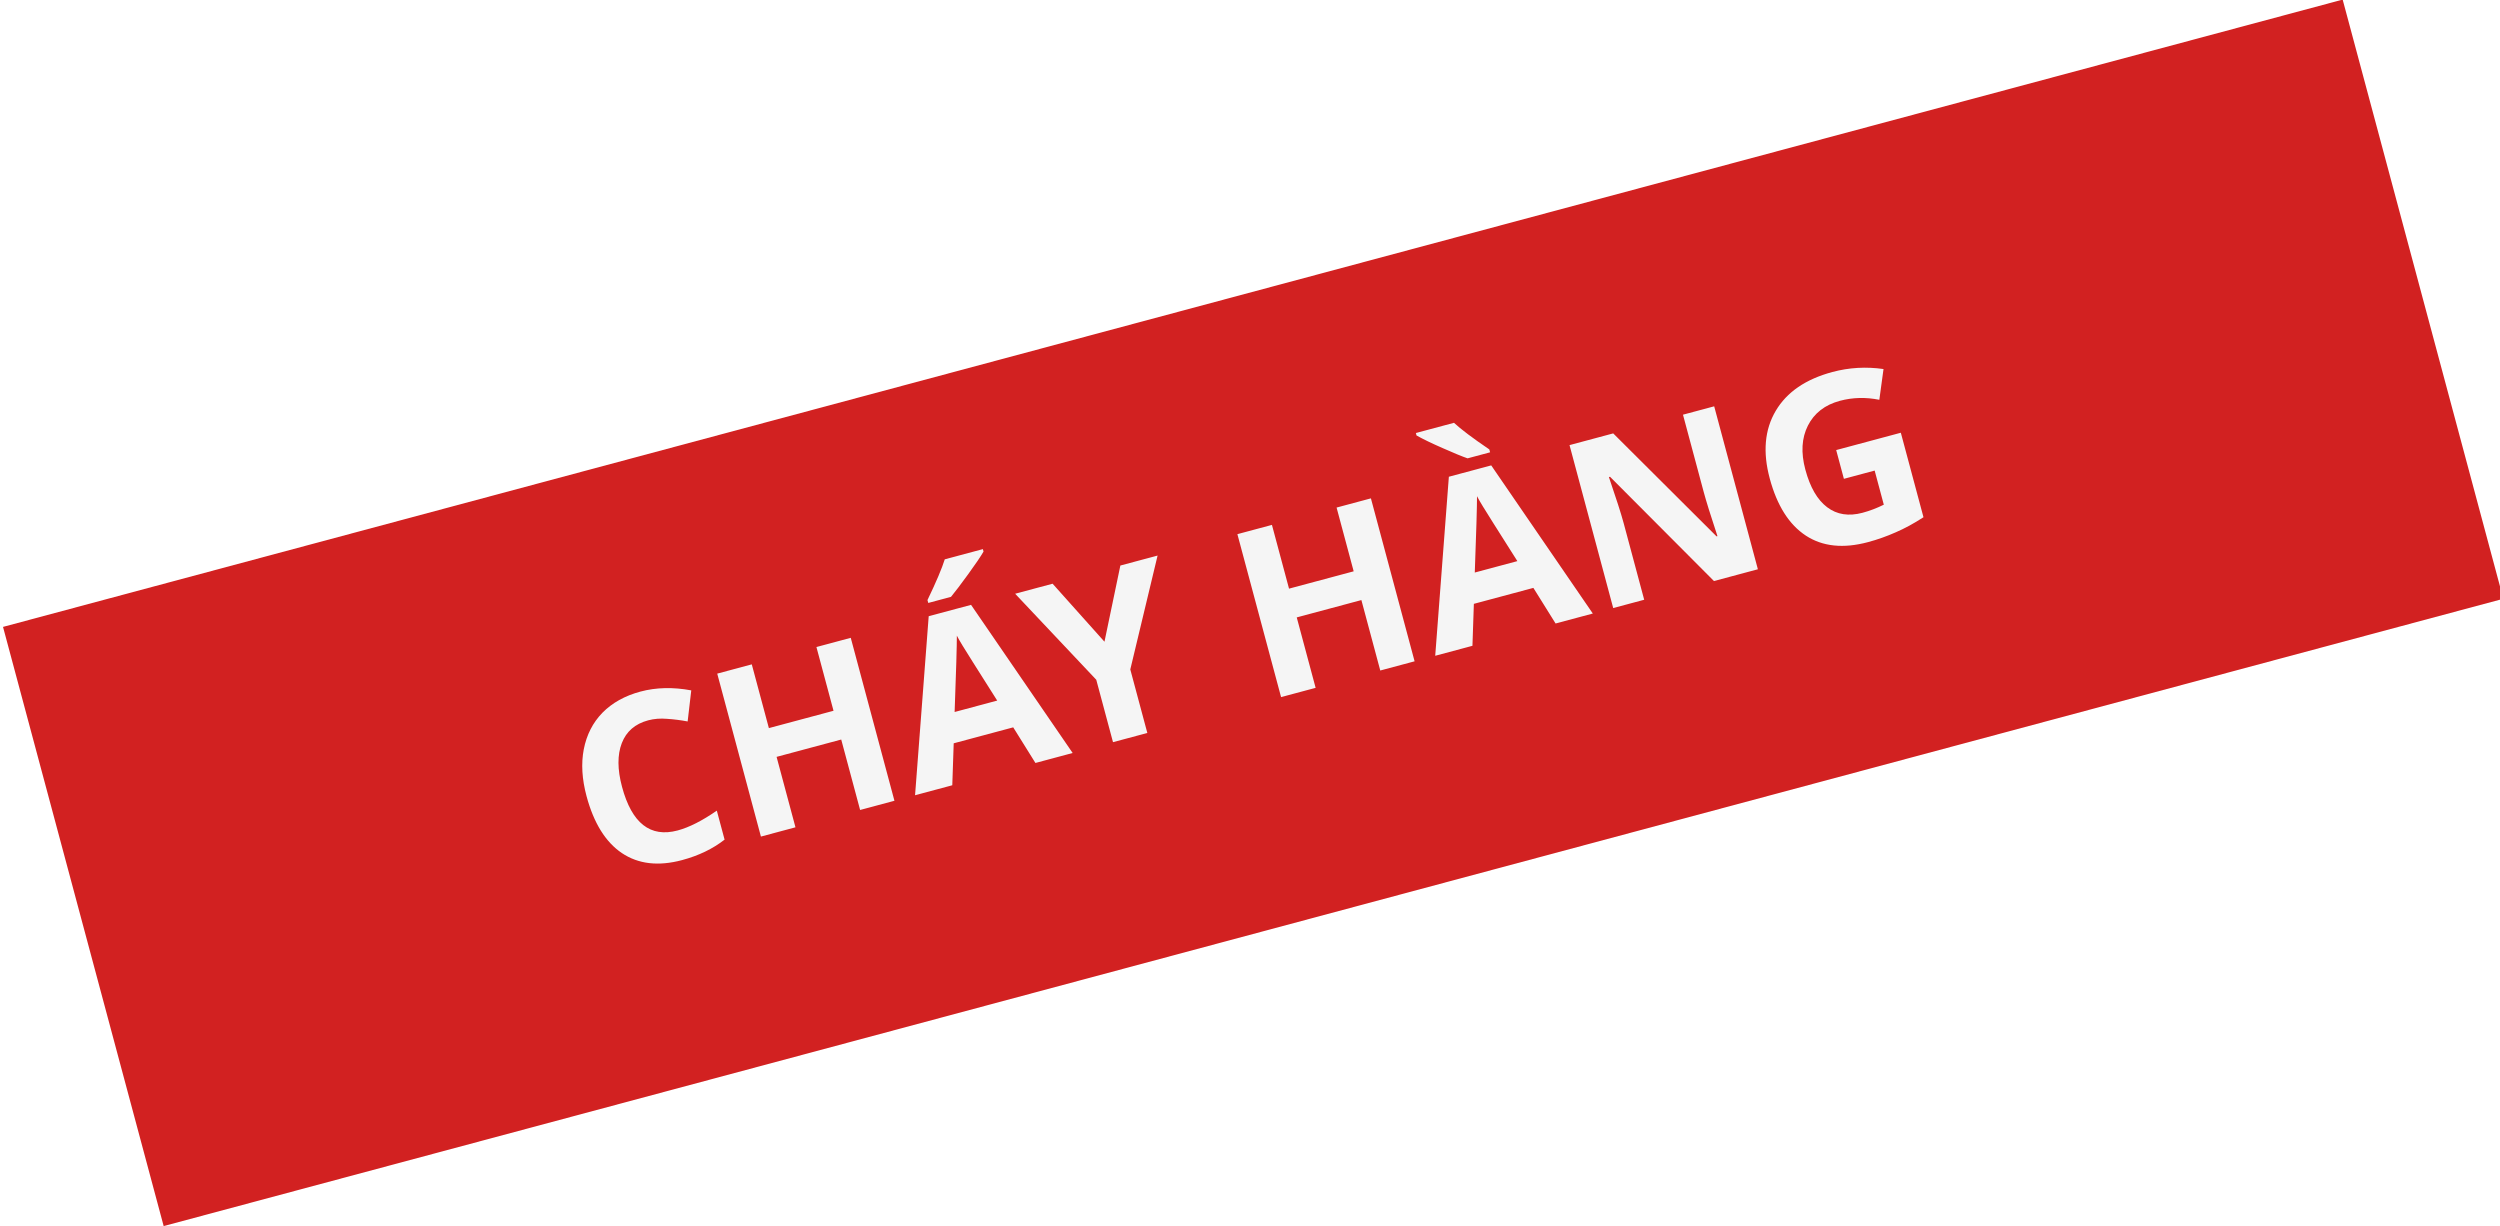
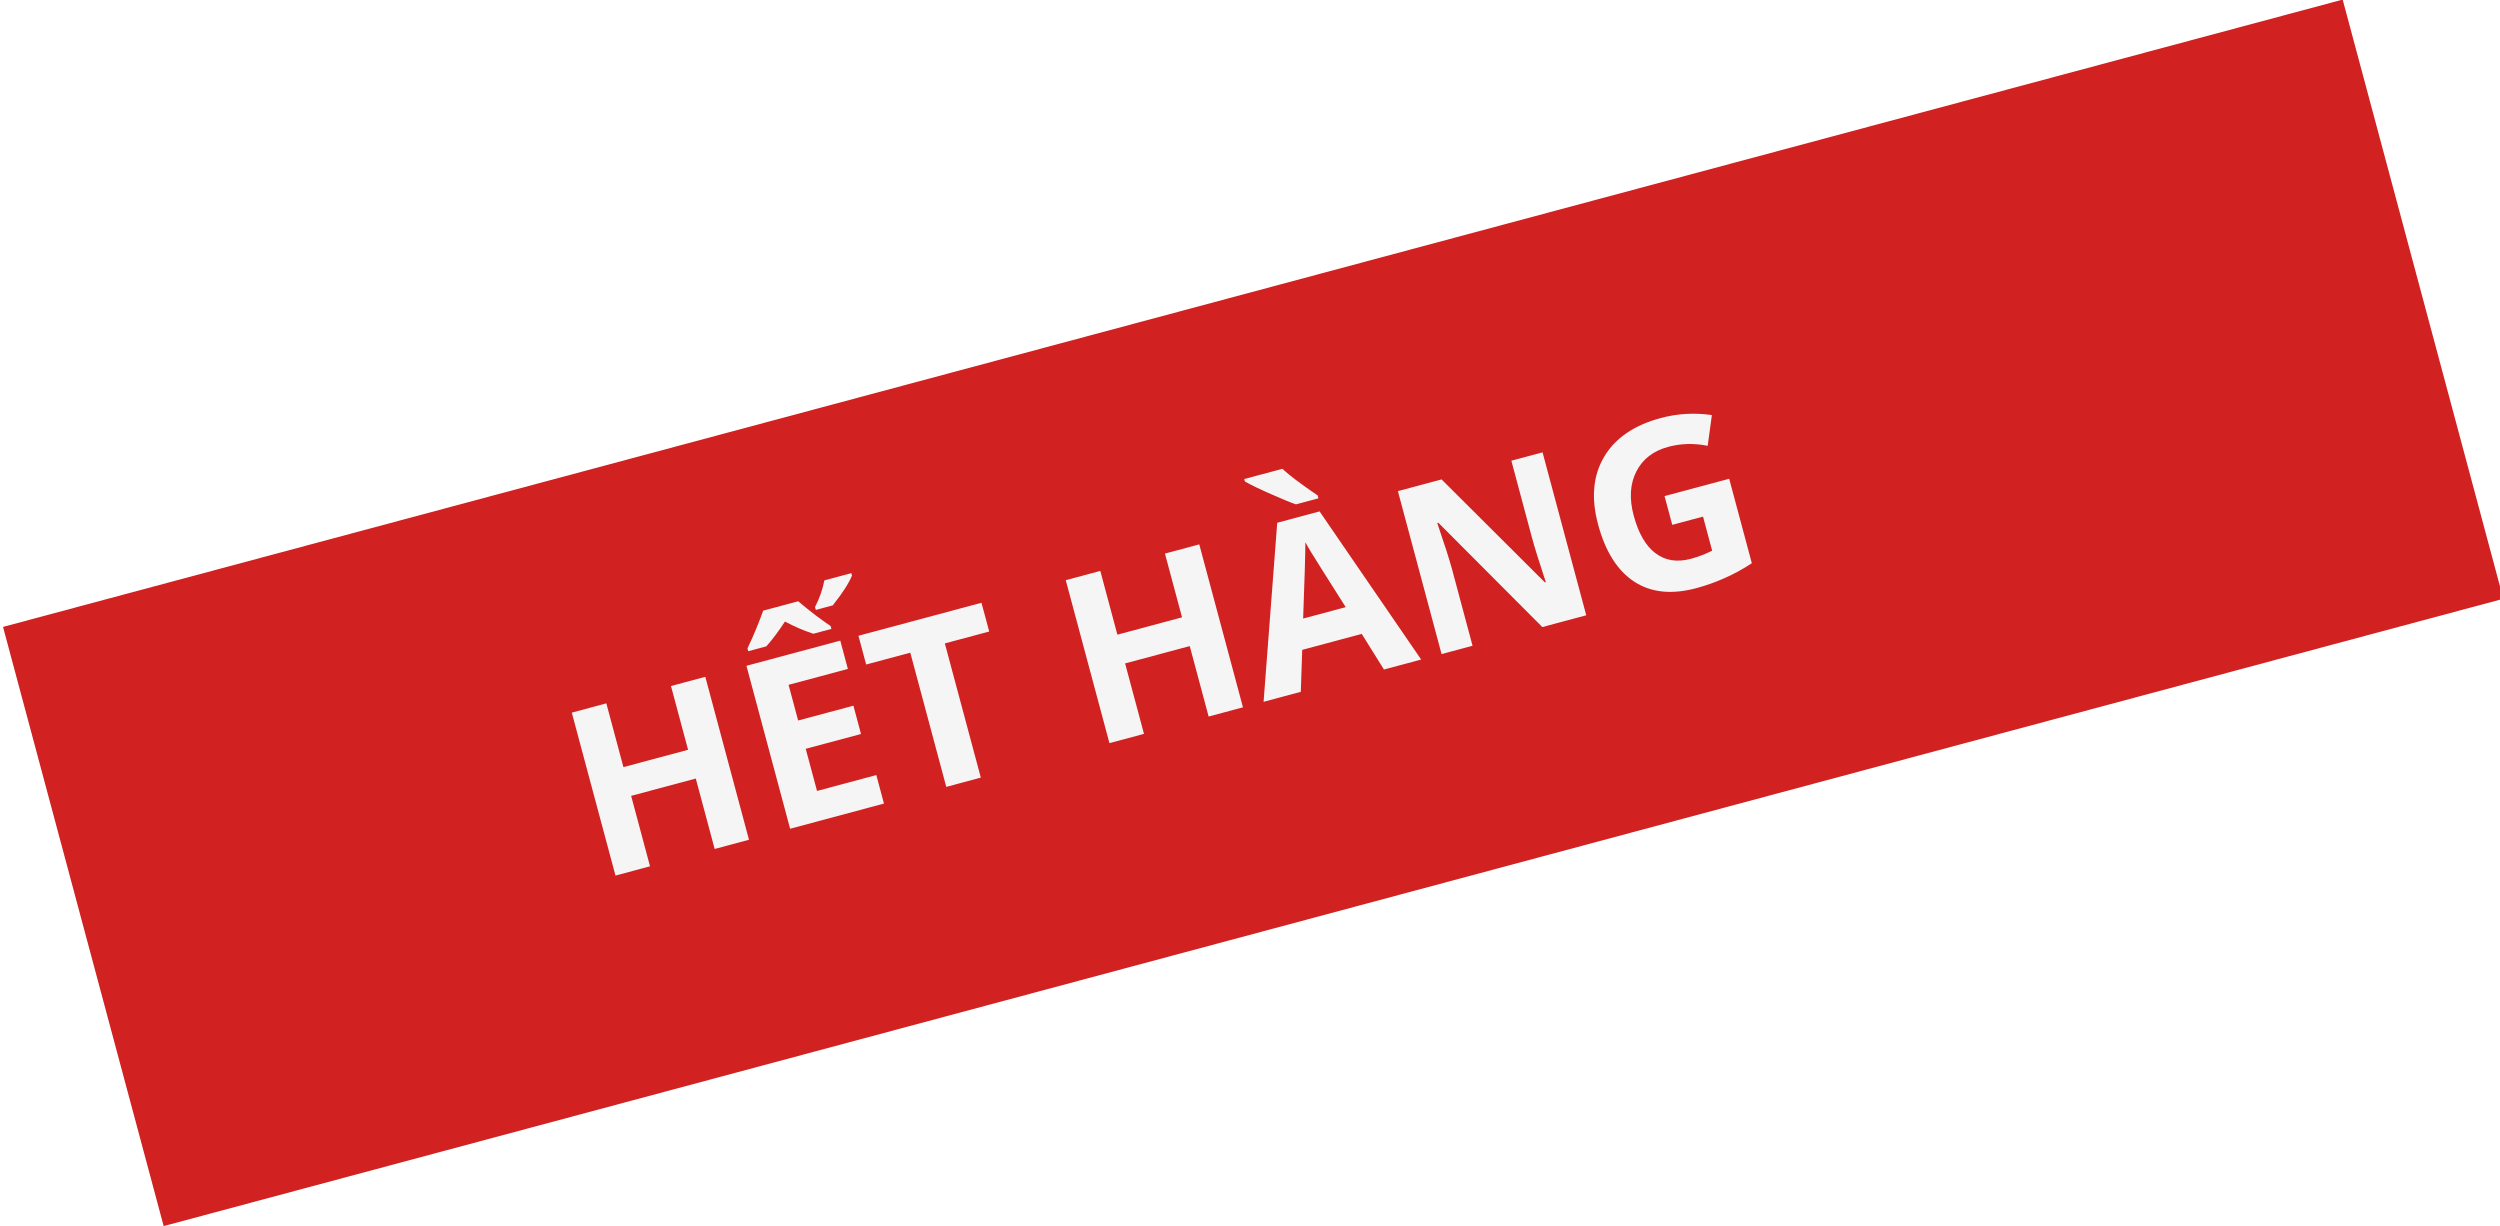
<svg xmlns="http://www.w3.org/2000/svg" width="169.282" height="83.015" viewBox="0 0 169.282 83.015">
  <g id="ico_chayhang" transform="matrix(0.966, -0.259, 0.259, 0.966, -621.048, -795.389)">
    <rect id="Rectangle_597" data-name="Rectangle 597" width="164" height="42" transform="translate(383.039 970.026)" fill="#d22121" />
    <text id="Cháy_hàng" data-name="Cháy hàng" transform="translate(465.039 997.026)" fill="#f5f5f5" font-size="16" font-family="OpenSans-Bold, Open Sans" font-weight="700">
-       <tspan x="-47.746" y="0">CHÁY HÀNG</tspan>
+       <tspan x="-47.746" y="0">HẾT HÀNG</tspan>
    </text>
  </g>
</svg>
